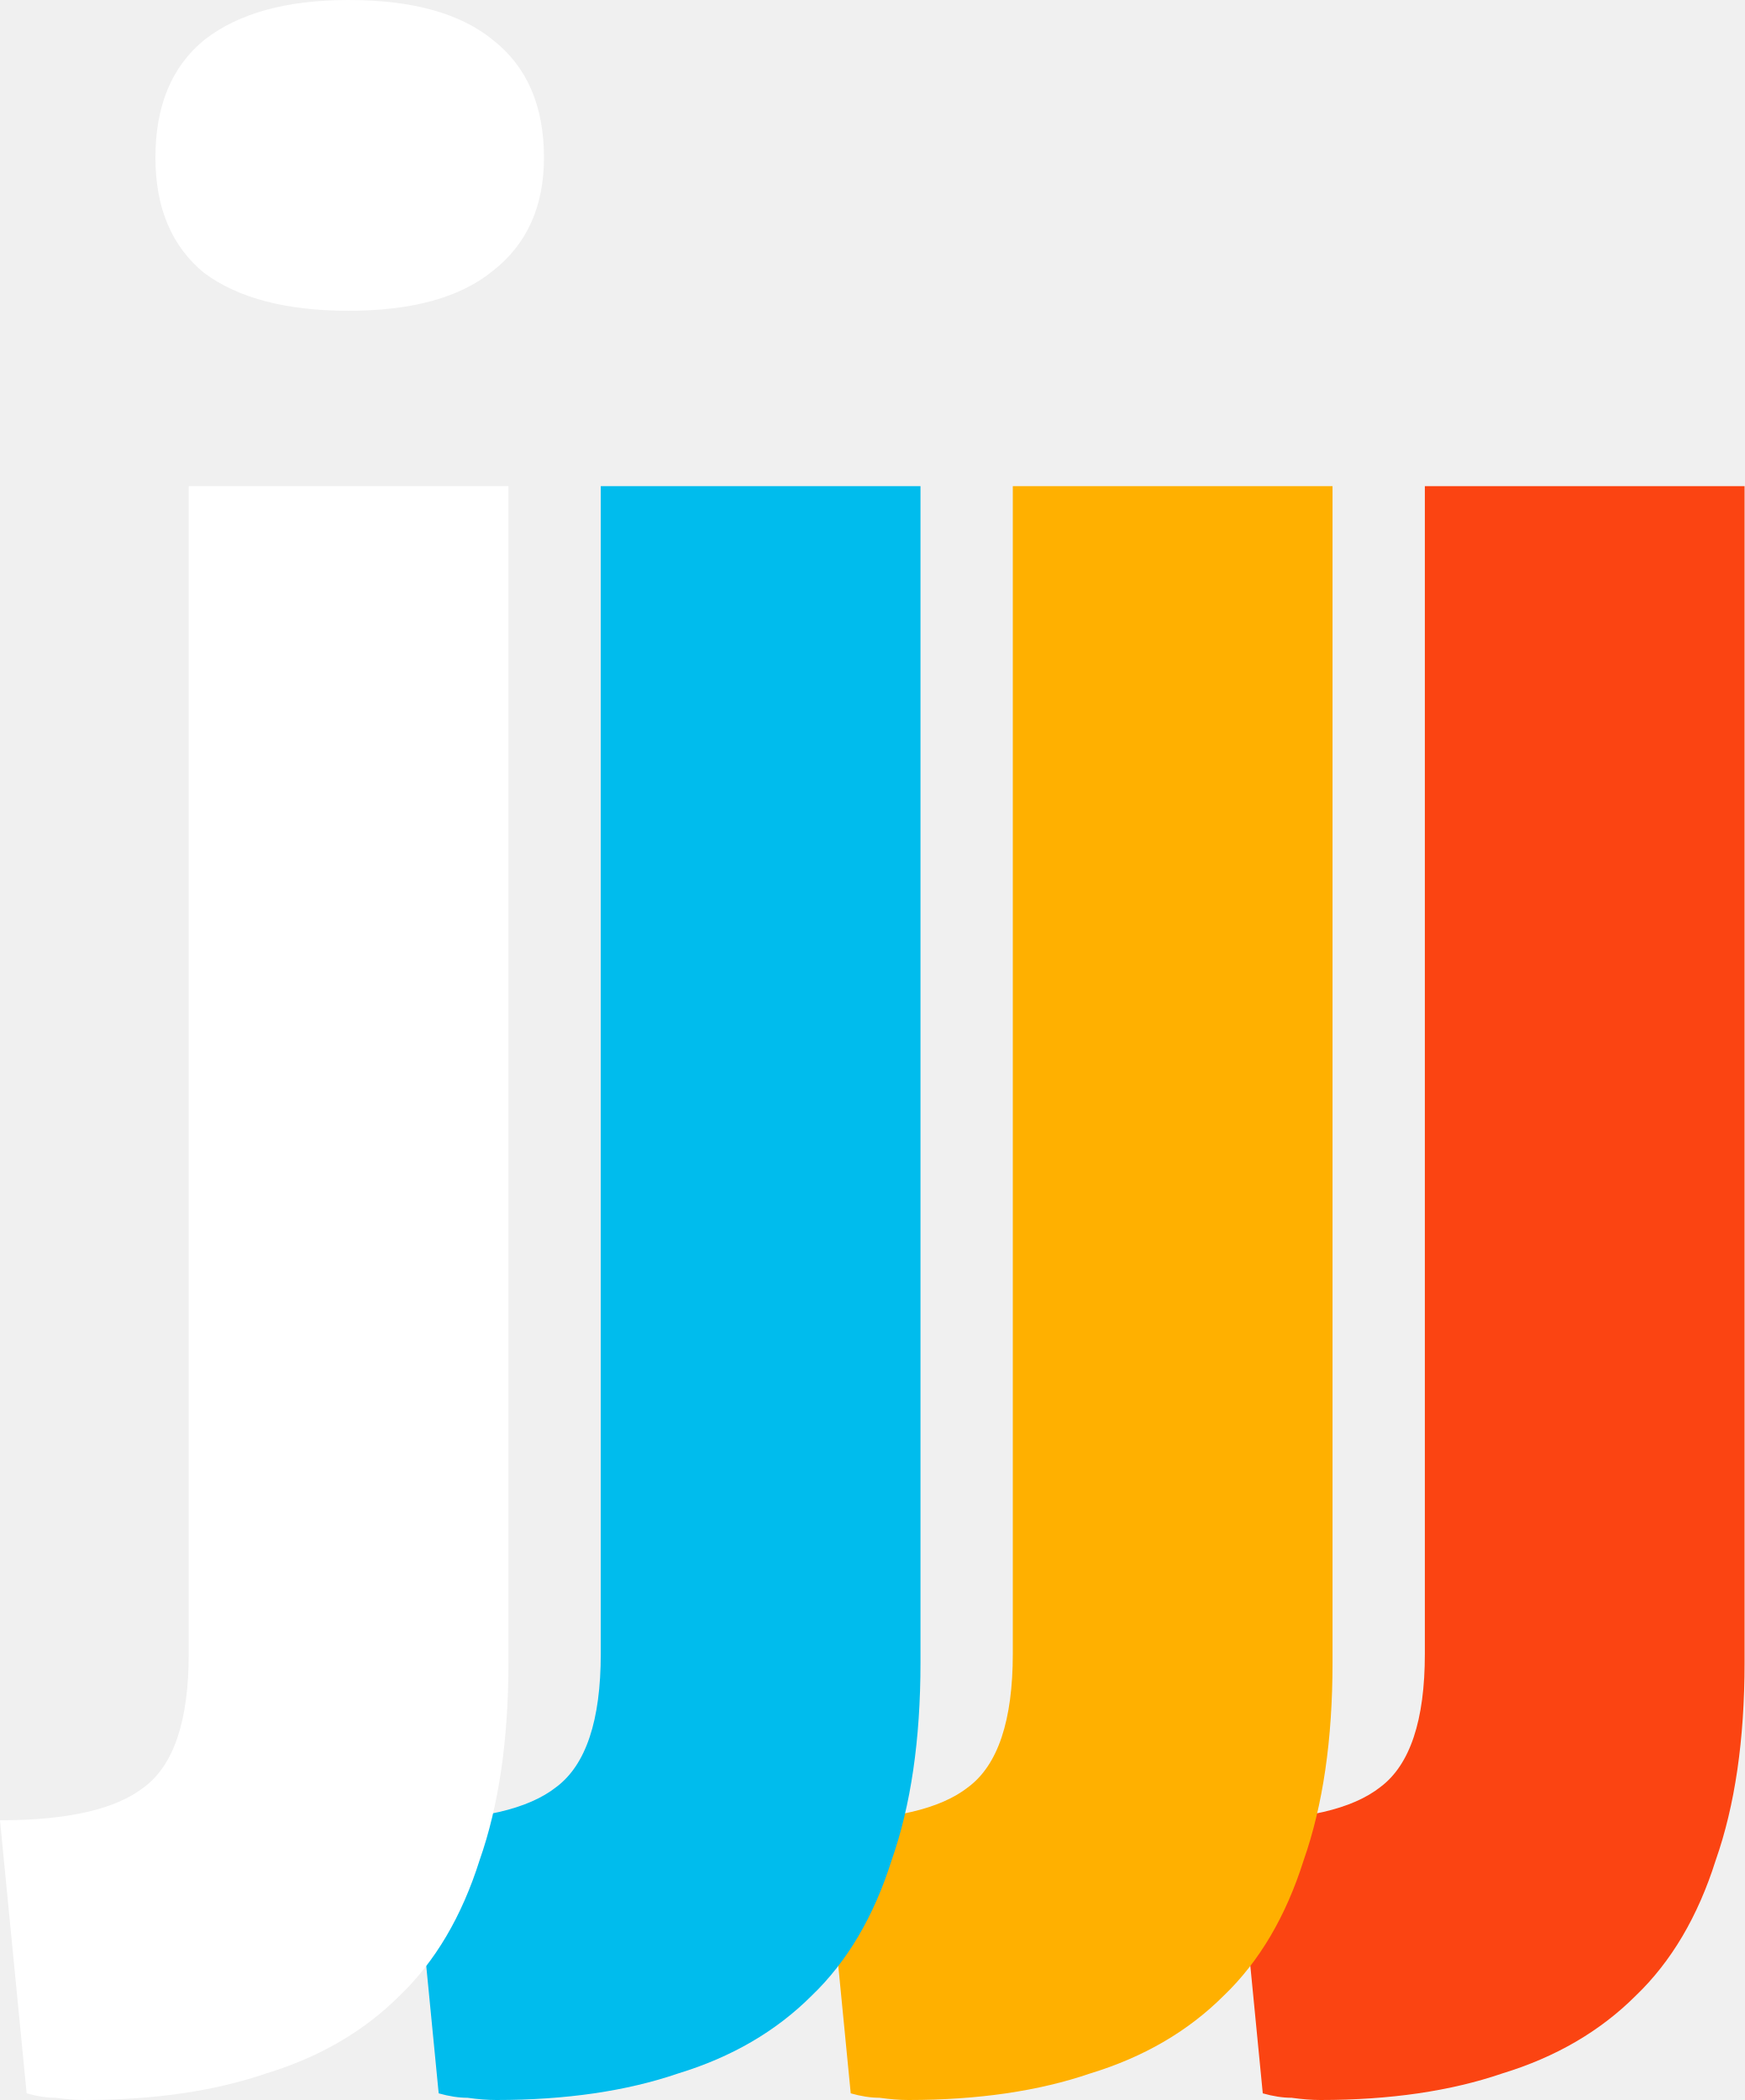
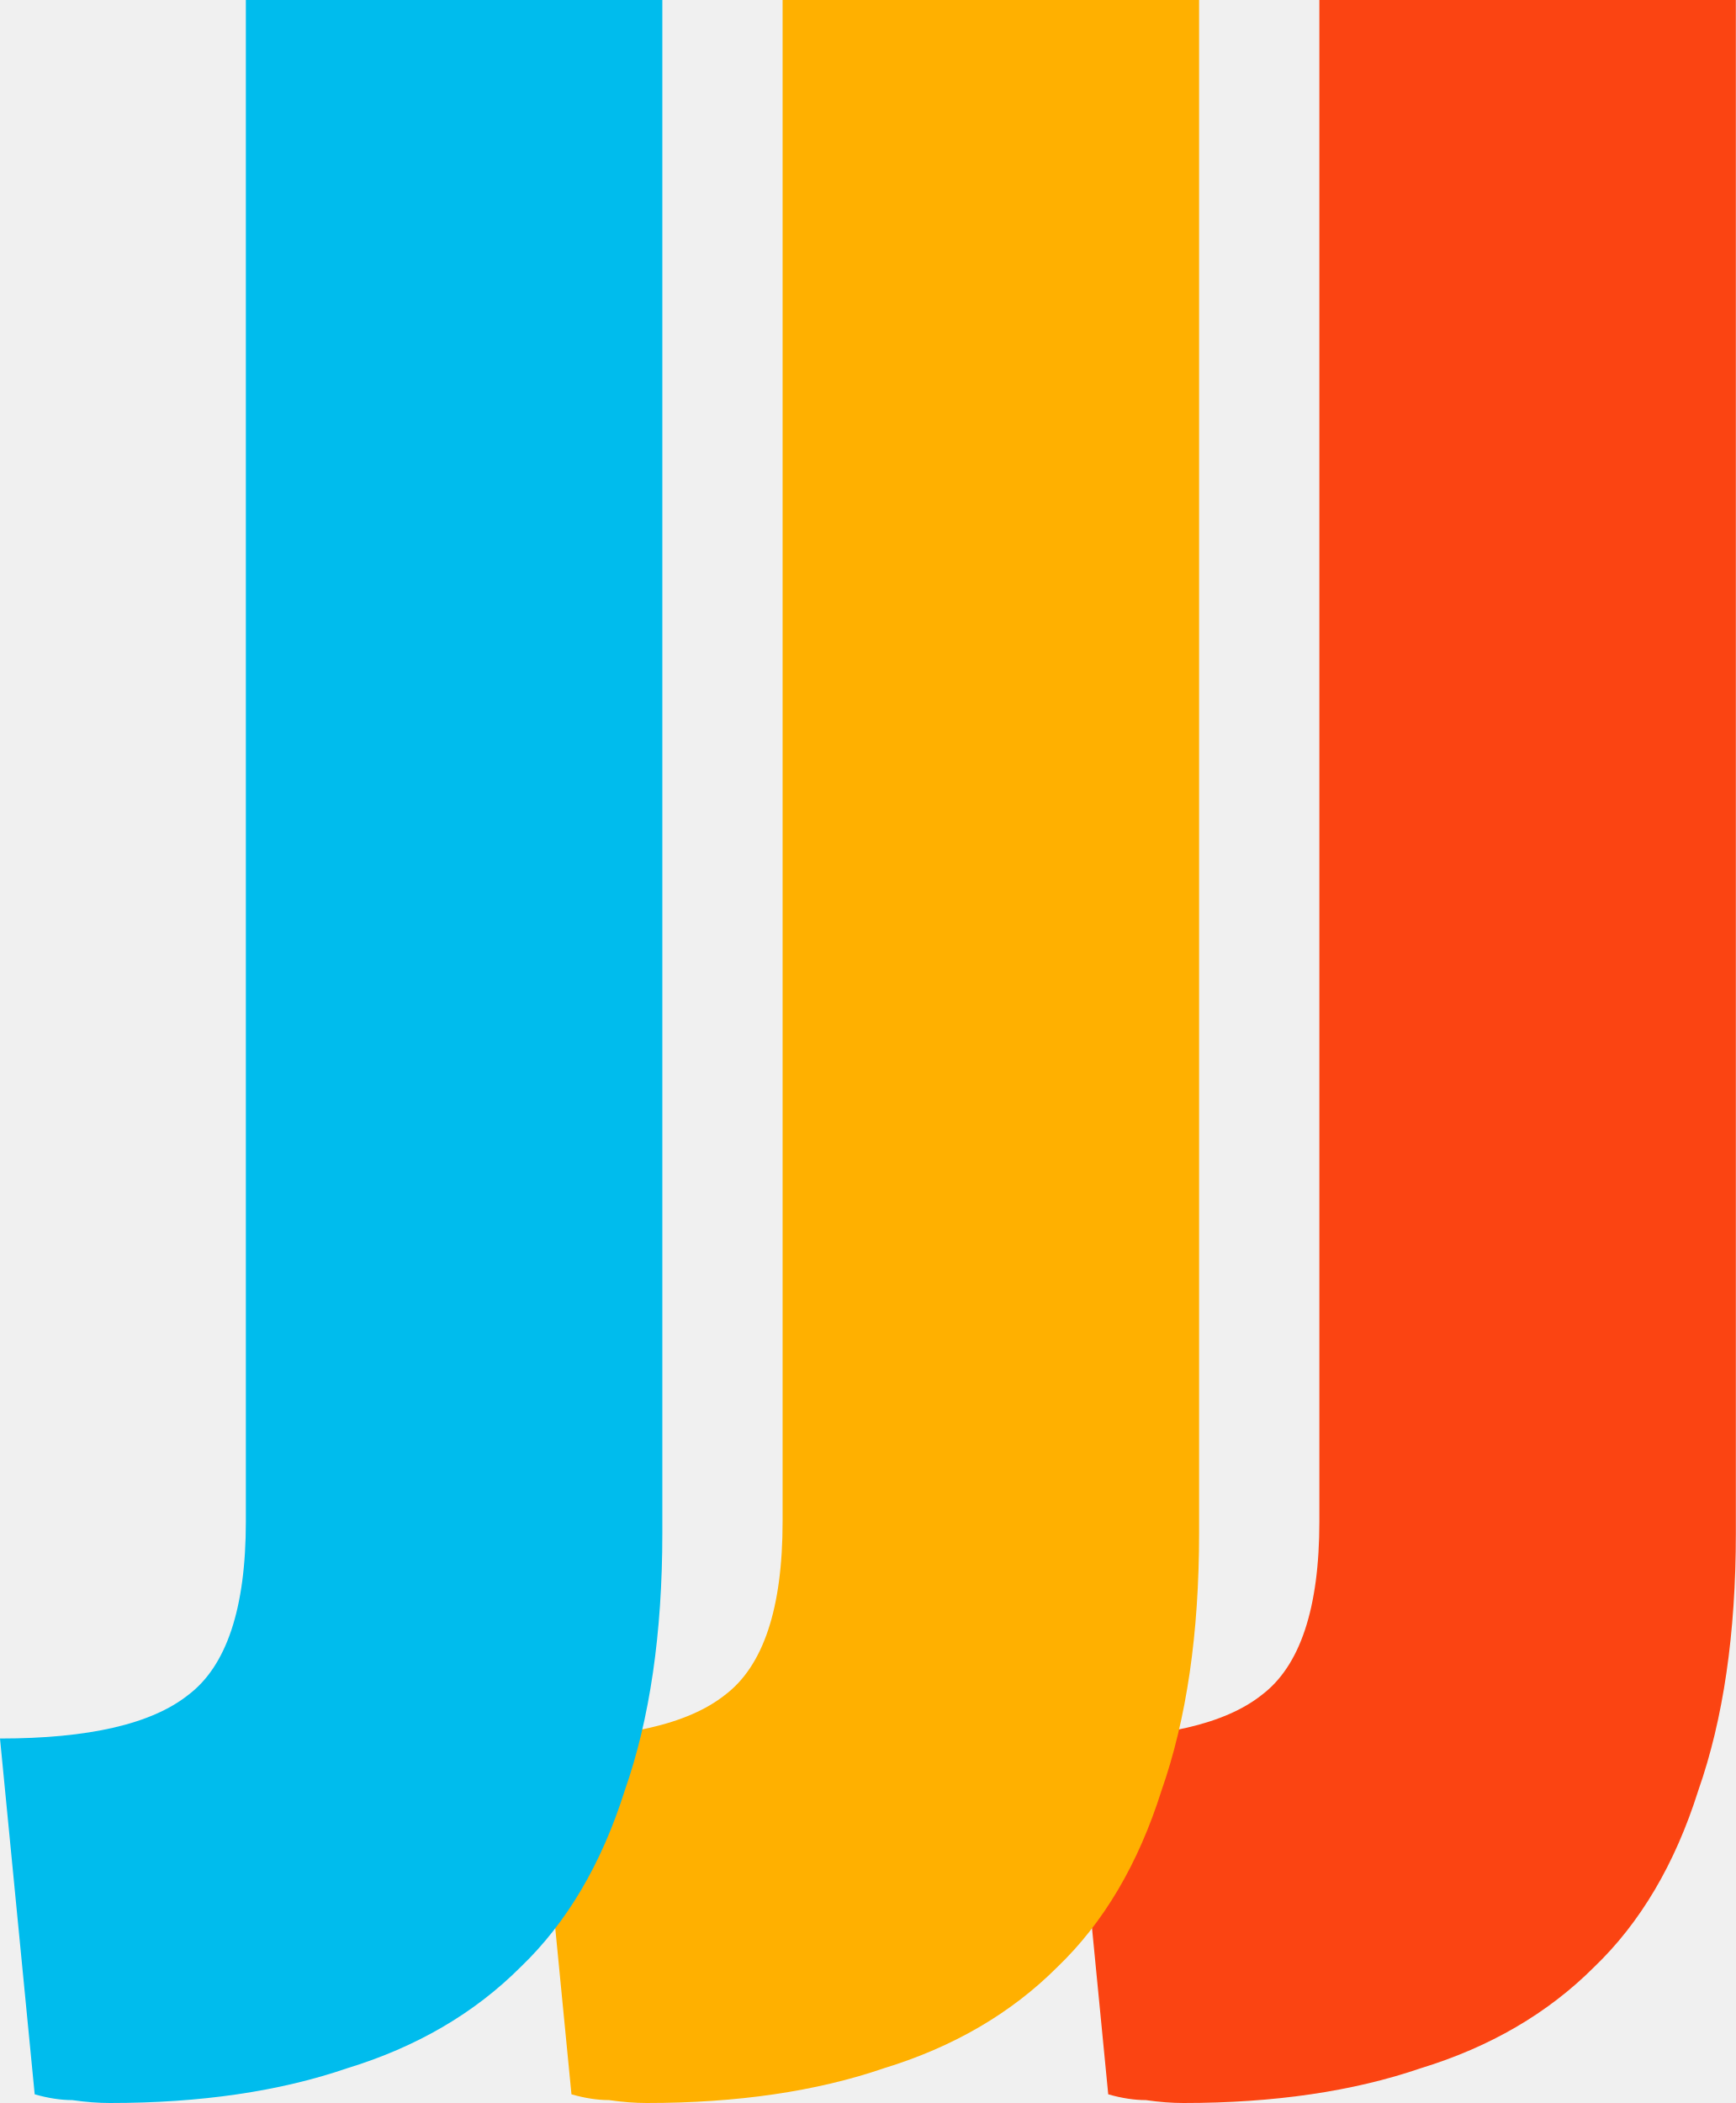
- <svg xmlns="http://www.w3.org/2000/svg" viewBox="0 0 120.921 145.583" role="img" aria-label="jaquette.app">
+ <svg xmlns="http://www.w3.org/2000/svg" viewBox="28.56 33.703 92.36 111.88" role="img" aria-label="jaquette.app">
  <path fill="#FB4412" d="M91.527 145.583C90.911 145.583 90.245 145.531 89.526 145.429C88.911 145.429 88.244 145.326 87.526 145.121L85.679 126.192C90.398 126.192 93.733 125.423 95.682 123.884C97.734 122.345 98.76 119.267 98.76 114.65V33.703H120.92V115.266C120.92 120.601 120.254 125.166 118.92 128.962C117.689 132.861 115.842 135.99 113.38 138.35C110.917 140.812 107.84 142.607 104.146 143.736C100.555 144.967 96.349 145.583 91.527 145.583Z" />
  <path fill="#FFB000" d="M62.967 145.583C62.352 145.583 61.685 145.531 60.967 145.429C60.351 145.429 59.684 145.326 58.966 145.121L57.119 126.192C61.839 126.192 65.173 125.423 67.122 123.884C69.174 122.345 70.2 119.267 70.2 114.65V33.703H92.361V115.266C92.361 120.601 91.694 125.166 90.36 128.962C89.129 132.861 87.282 135.99 84.82 138.35C82.358 140.812 79.28 142.607 75.586 143.736C71.996 144.967 67.789 145.583 62.967 145.583Z" />
  <path fill="#00BCED" d="M34.407 145.583C33.792 145.583 33.125 145.531 32.407 145.429C31.791 145.429 31.125 145.326 30.406 145.121L28.56 126.192C33.279 126.192 36.613 125.423 38.563 123.884C40.614 122.345 41.641 119.267 41.641 114.65V33.703H63.801V115.266C63.801 120.601 63.134 125.166 61.8 128.962C60.569 132.861 58.723 135.99 56.26 138.35C53.798 140.812 50.72 142.607 47.027 143.736C43.436 144.967 39.23 145.583 34.407 145.583Z" />
-   <path fill="#FFFFFF" d="M5.848 145.582C5.232 145.582 4.565 145.531 3.847 145.429C3.232 145.429 2.565 145.326 1.847 145.121L0 126.192C4.719 126.192 8.054 125.422 10.003 123.884C12.055 122.345 13.081 119.267 13.081 114.65V33.703H35.241V115.266C35.241 120.601 34.575 125.166 33.241 128.962C32.01 132.861 30.163 135.99 27.701 138.349C25.238 140.812 22.16 142.607 18.467 143.736C14.876 144.967 10.67 145.582 5.848 145.582ZM24.161 21.545C19.852 21.545 16.518 20.673 14.158 18.929C11.901 17.082 10.773 14.415 10.773 10.926C10.773 7.336 11.901 4.617 14.158 2.77C16.518 0.923 19.852 0 24.161 0C28.573 0 31.907 0.923 34.164 2.77C36.524 4.617 37.704 7.336 37.704 10.926C37.704 14.312 36.524 16.928 34.164 18.775C31.907 20.622 28.573 21.545 24.161 21.545Z" />
</svg>
